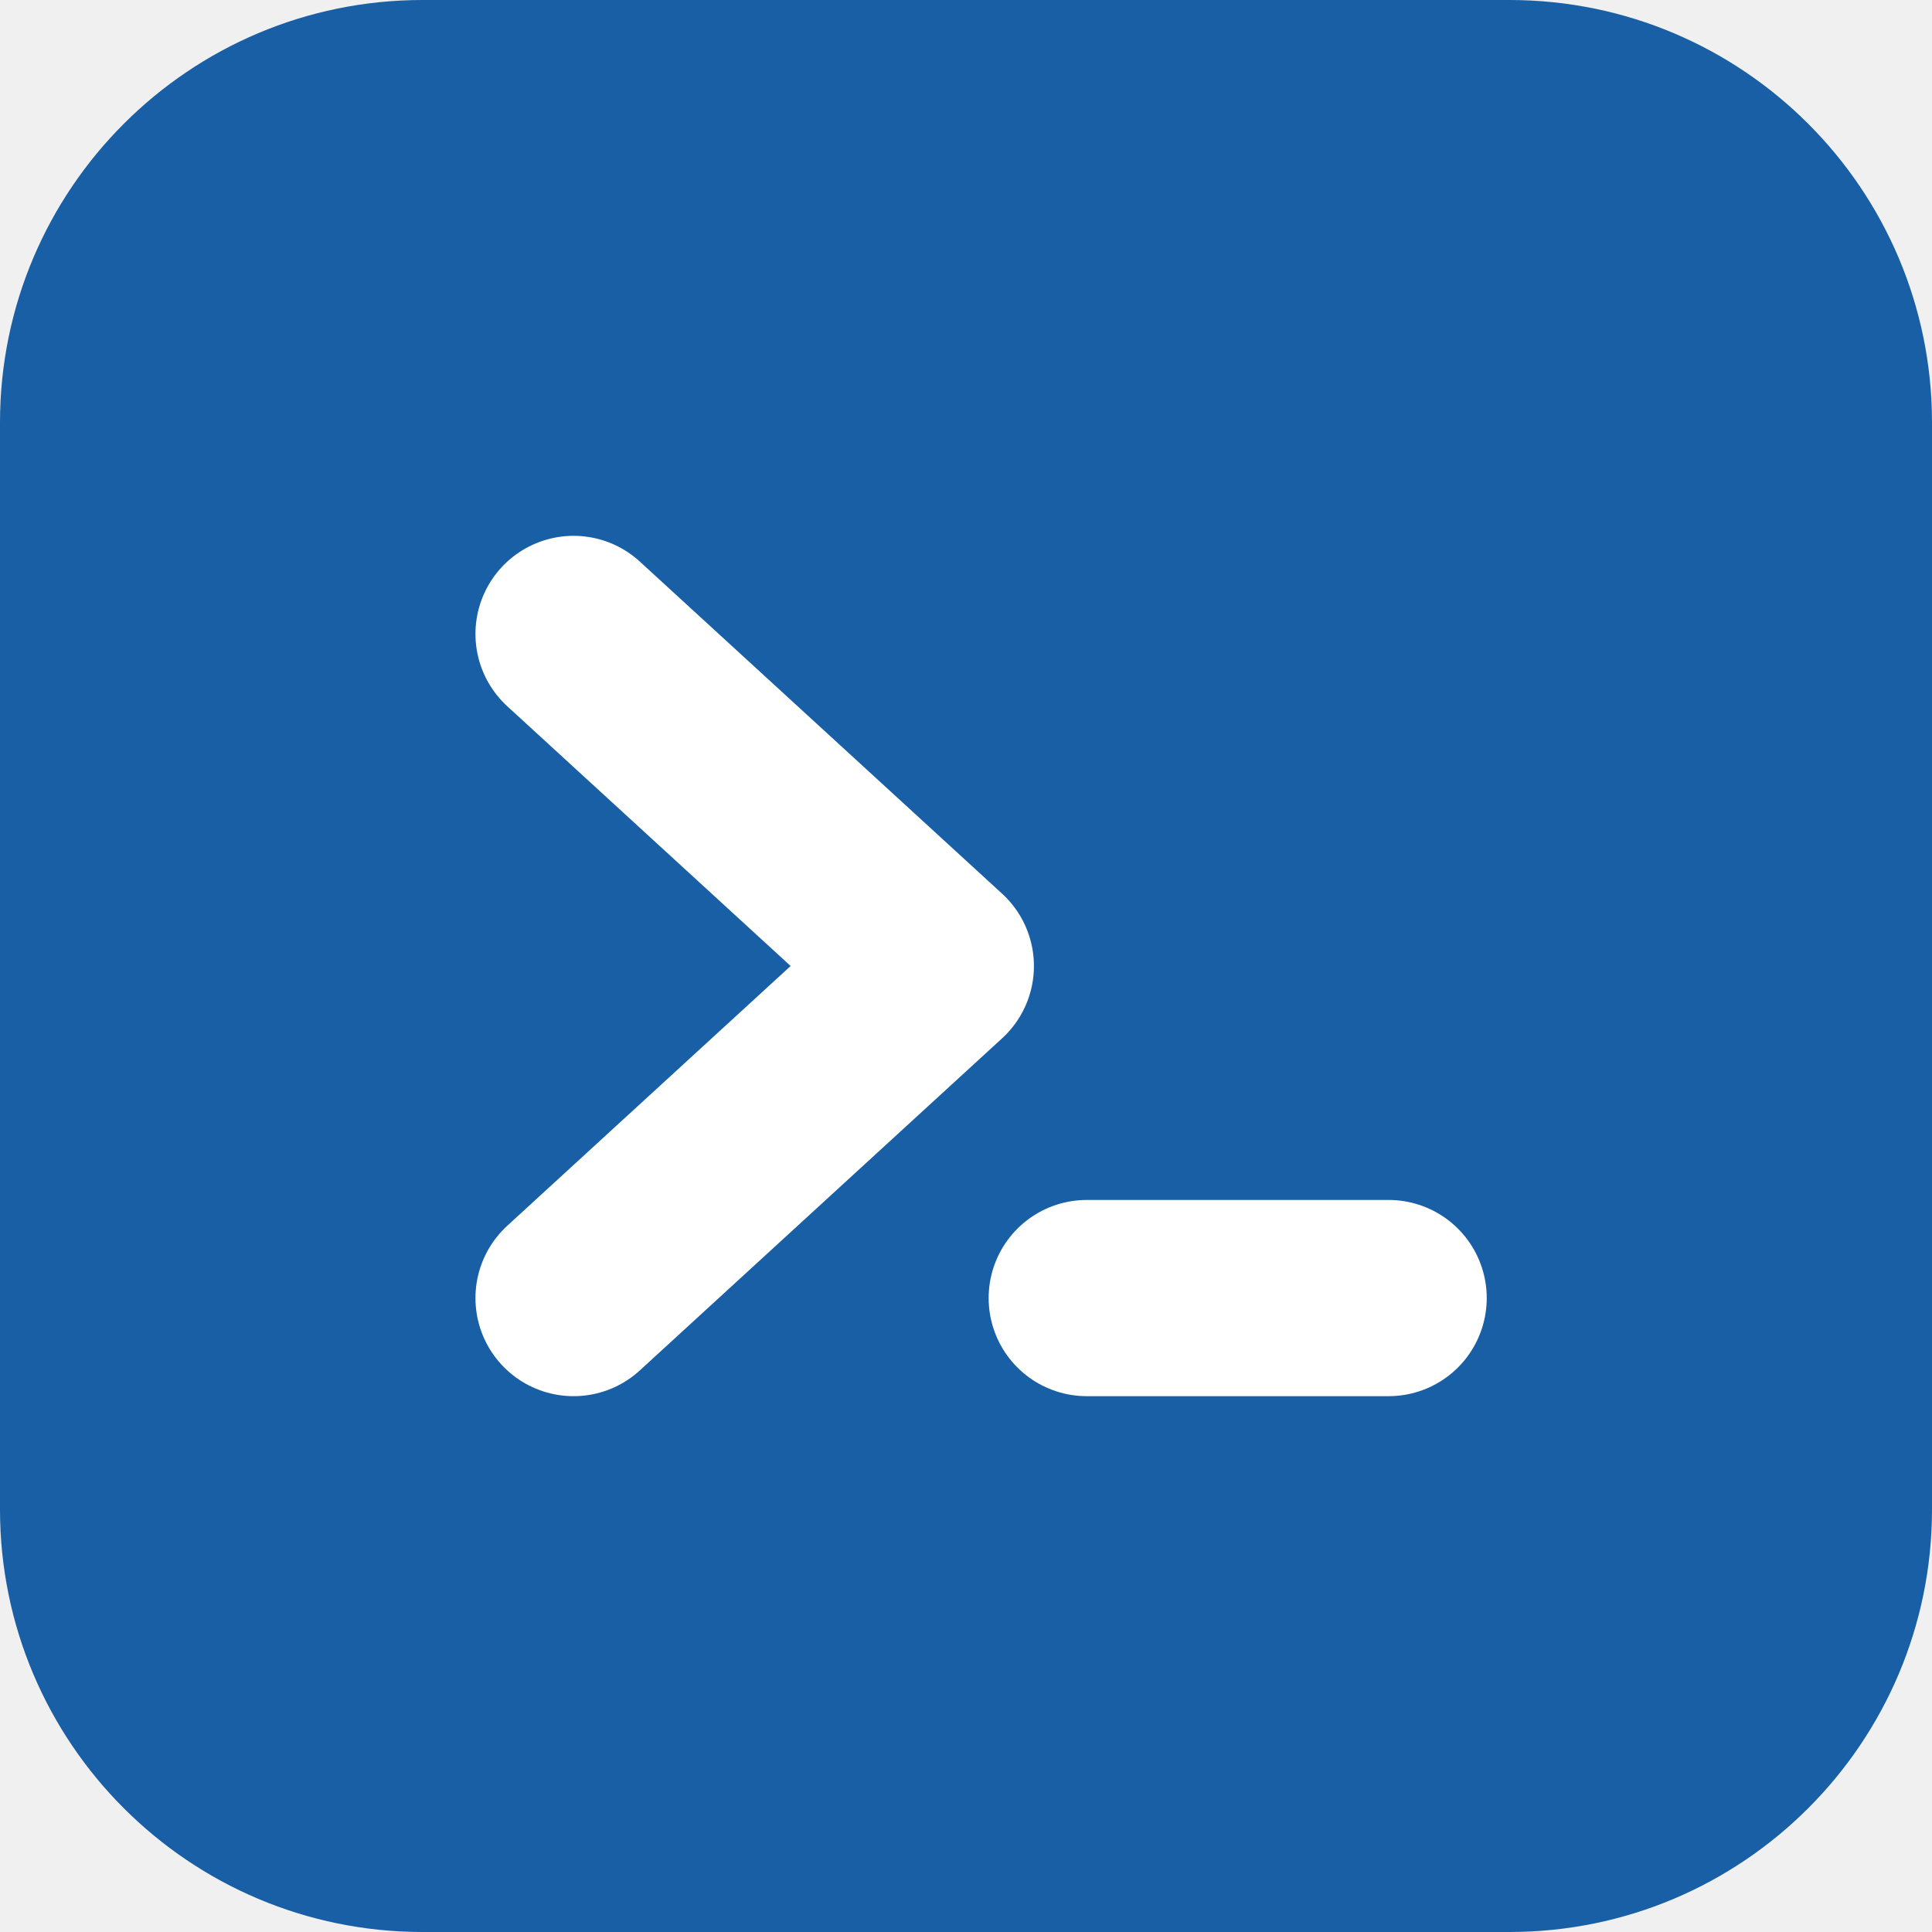
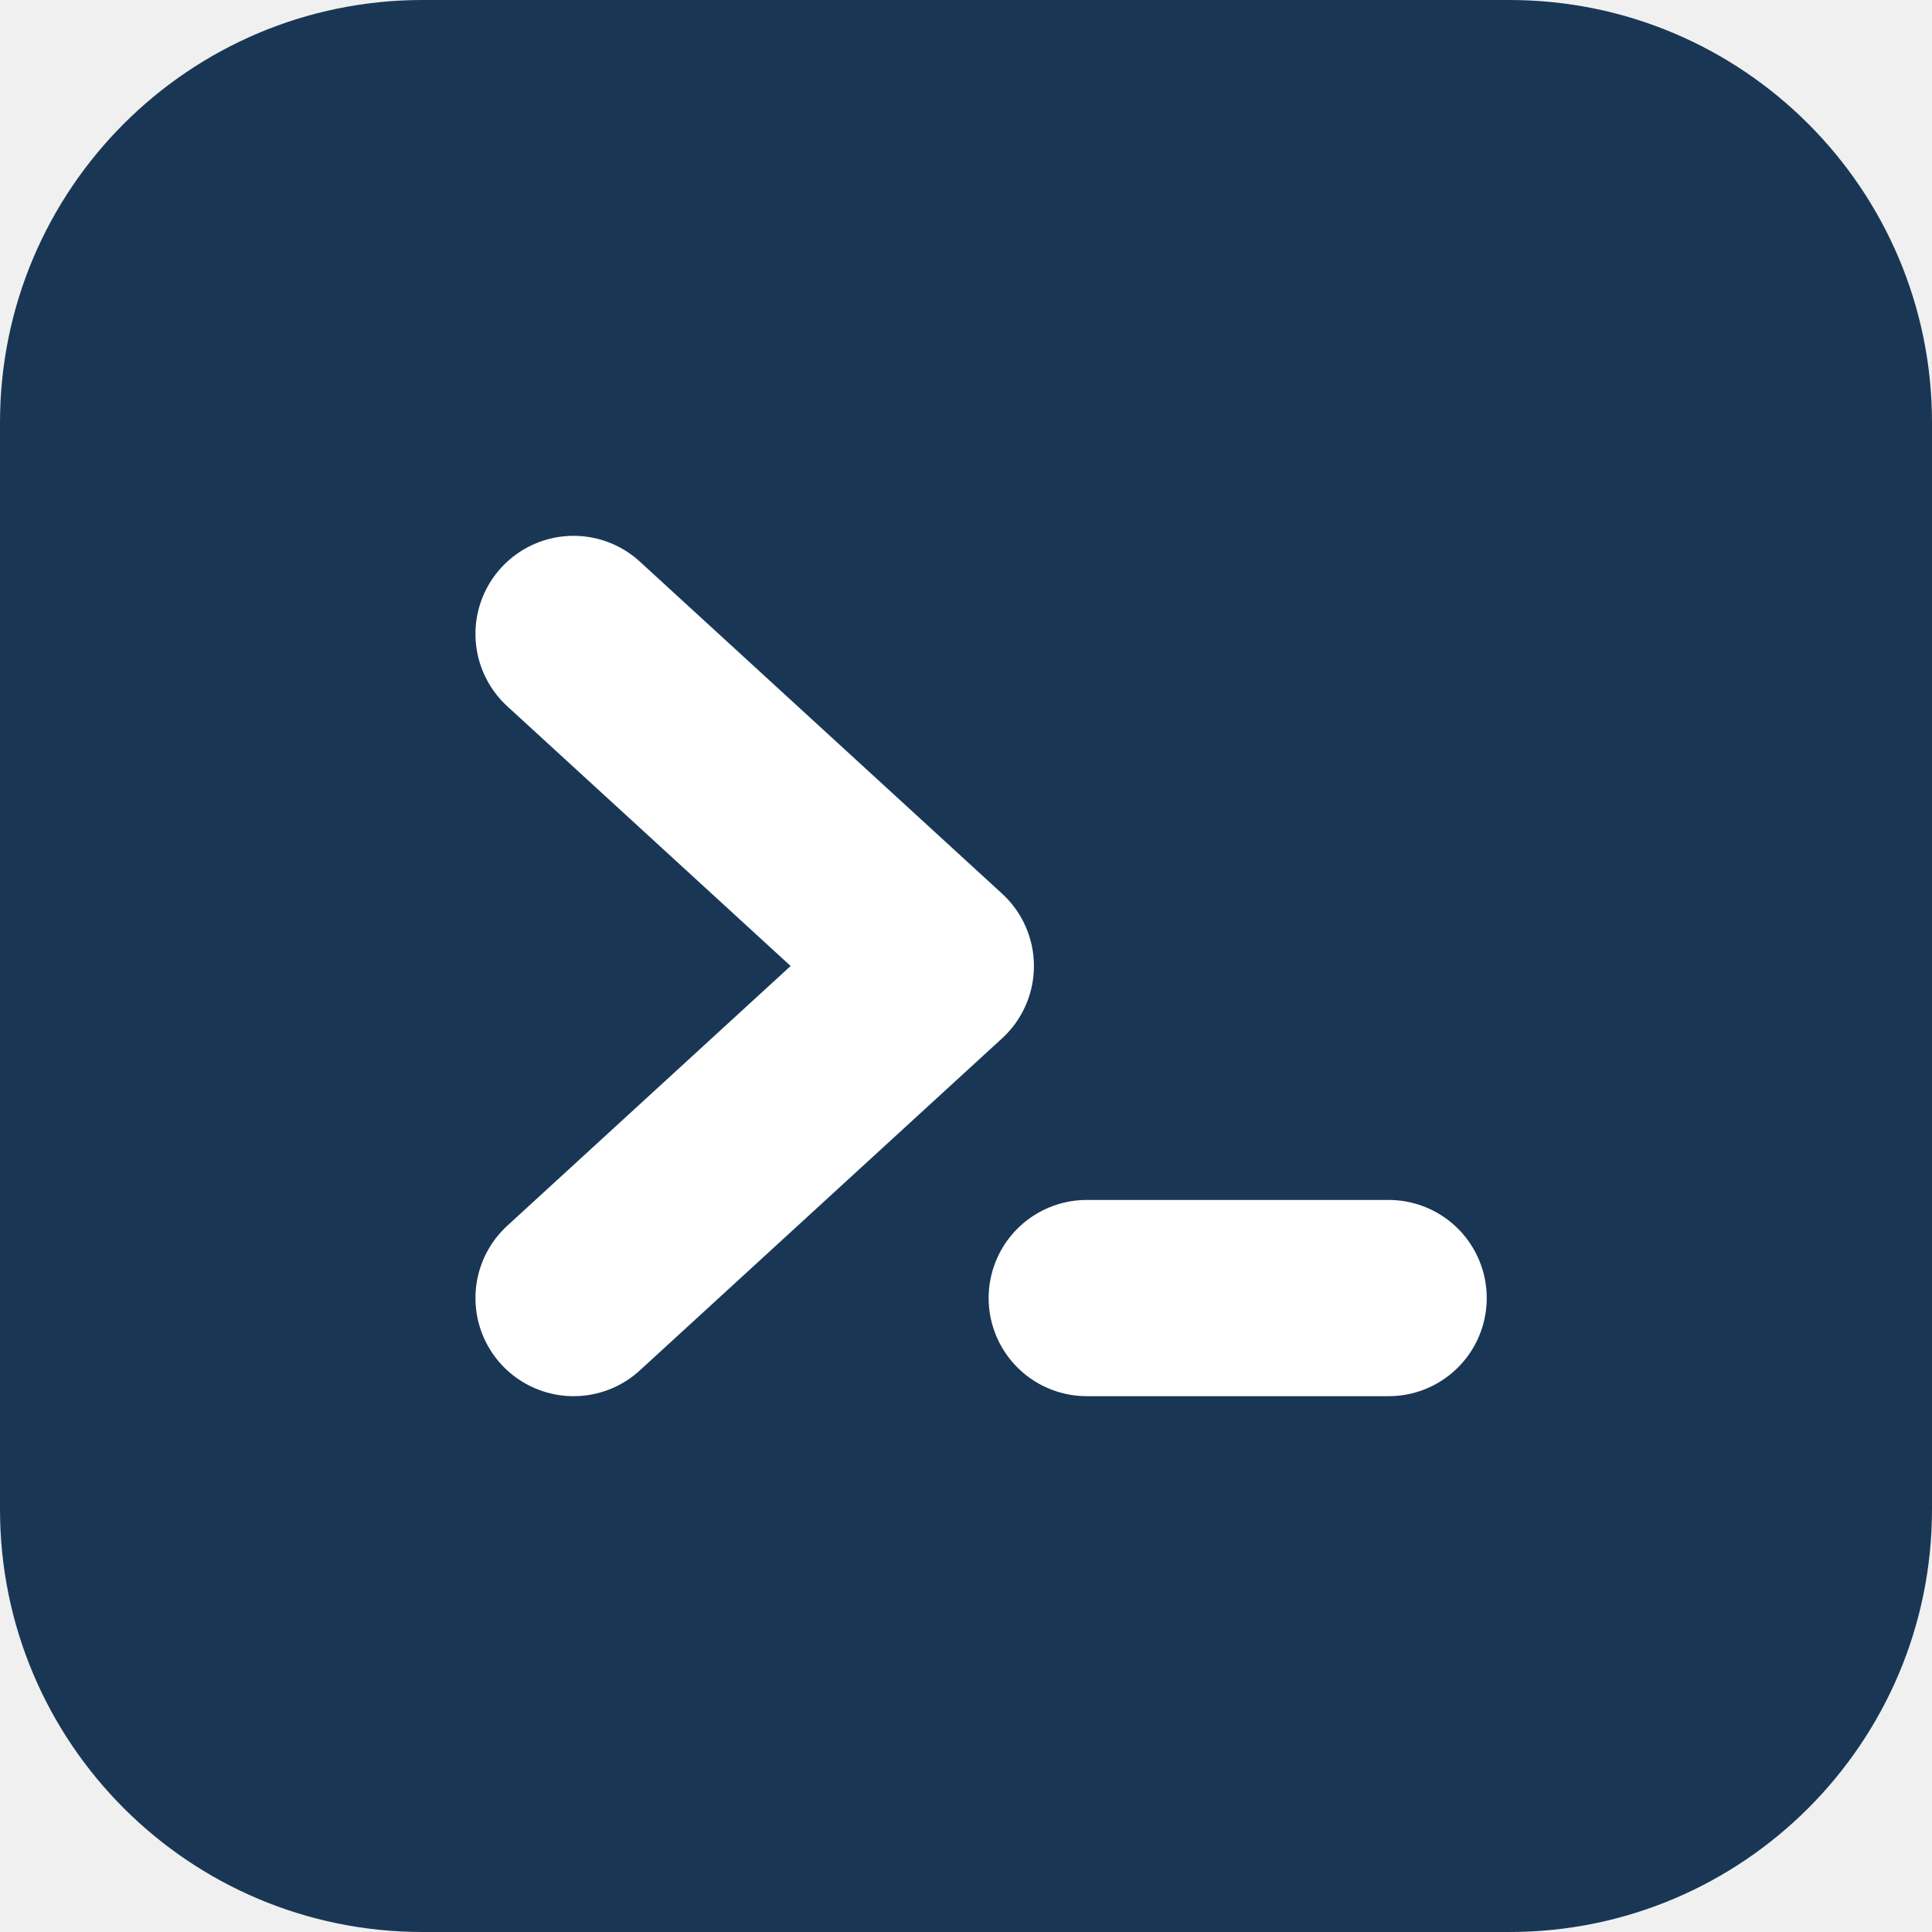
<svg xmlns="http://www.w3.org/2000/svg" viewBox="0 0 64 64">
-   <rect width="64" height="64" rx="14" fill="#185FA5" />
+   <rect width="64" height="64" rx="14" fill="#193755" />
  <path d="M19 21 L31 32 L19 43" fill="none" stroke="#ffffff" stroke-width="6.5" stroke-linecap="round" stroke-linejoin="round" />
  <path d="M36 43 L46 43" fill="none" stroke="#ffffff" stroke-width="6.5" stroke-linecap="round" />
</svg>
